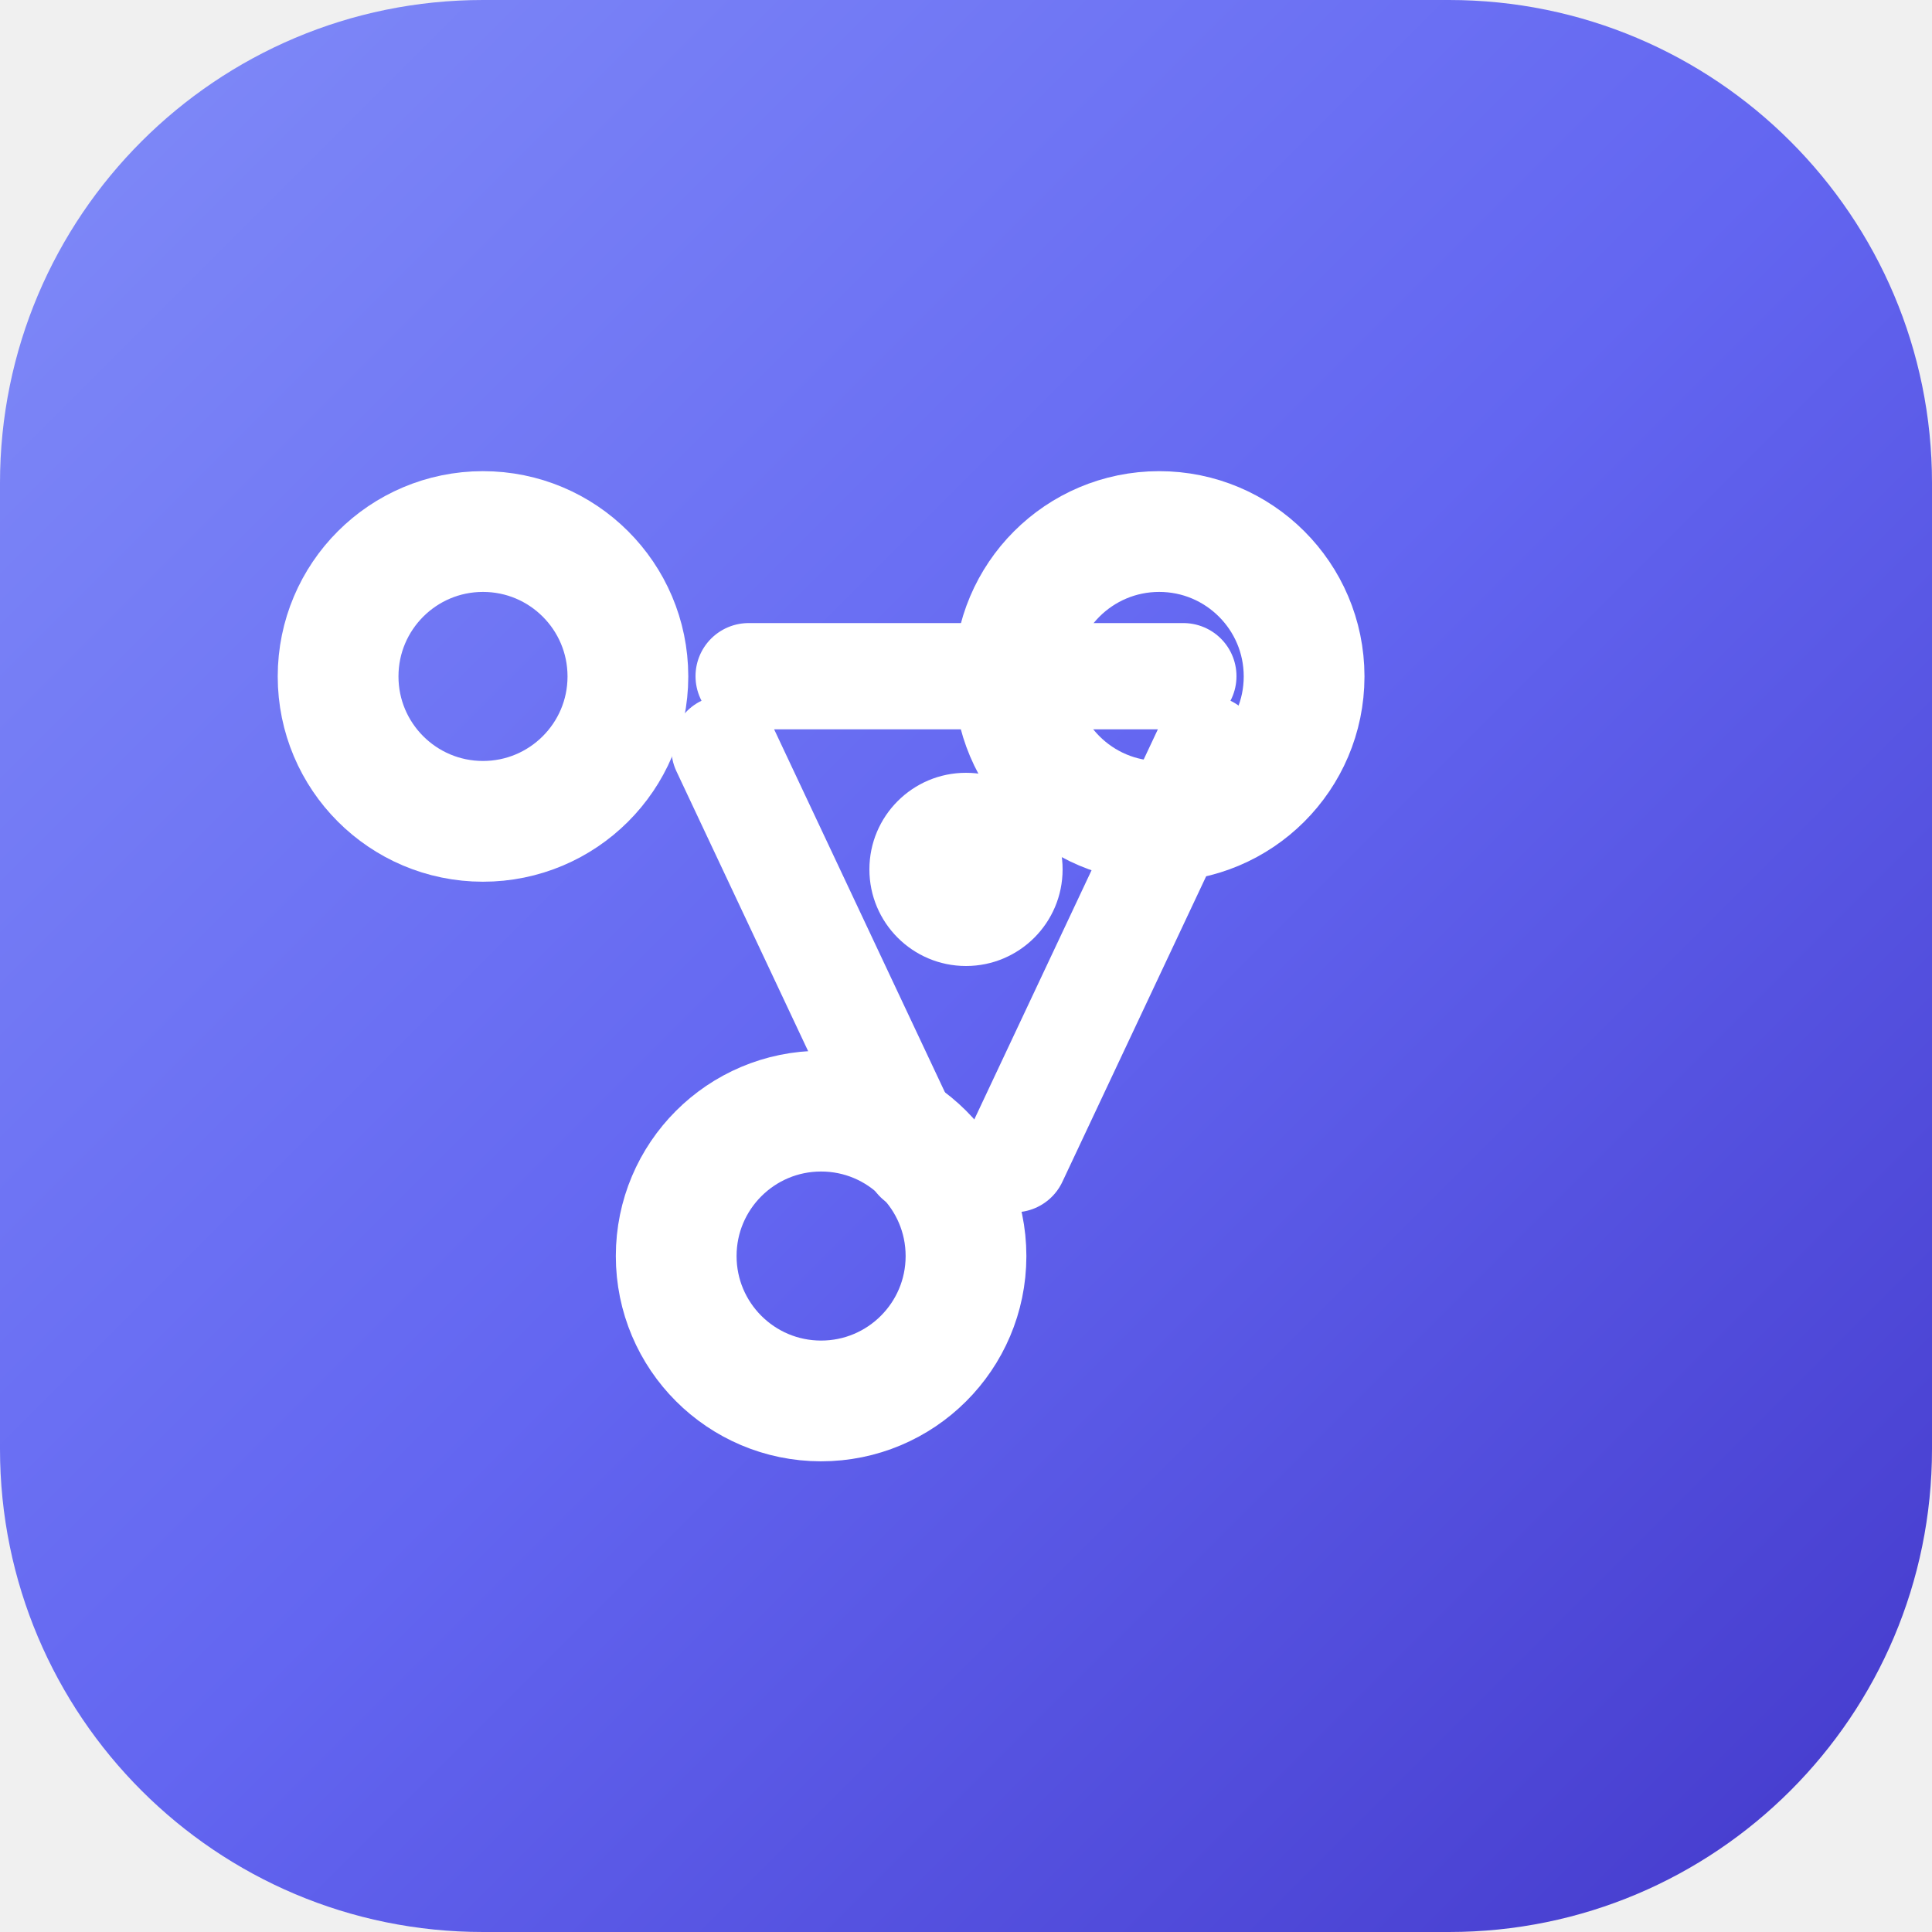
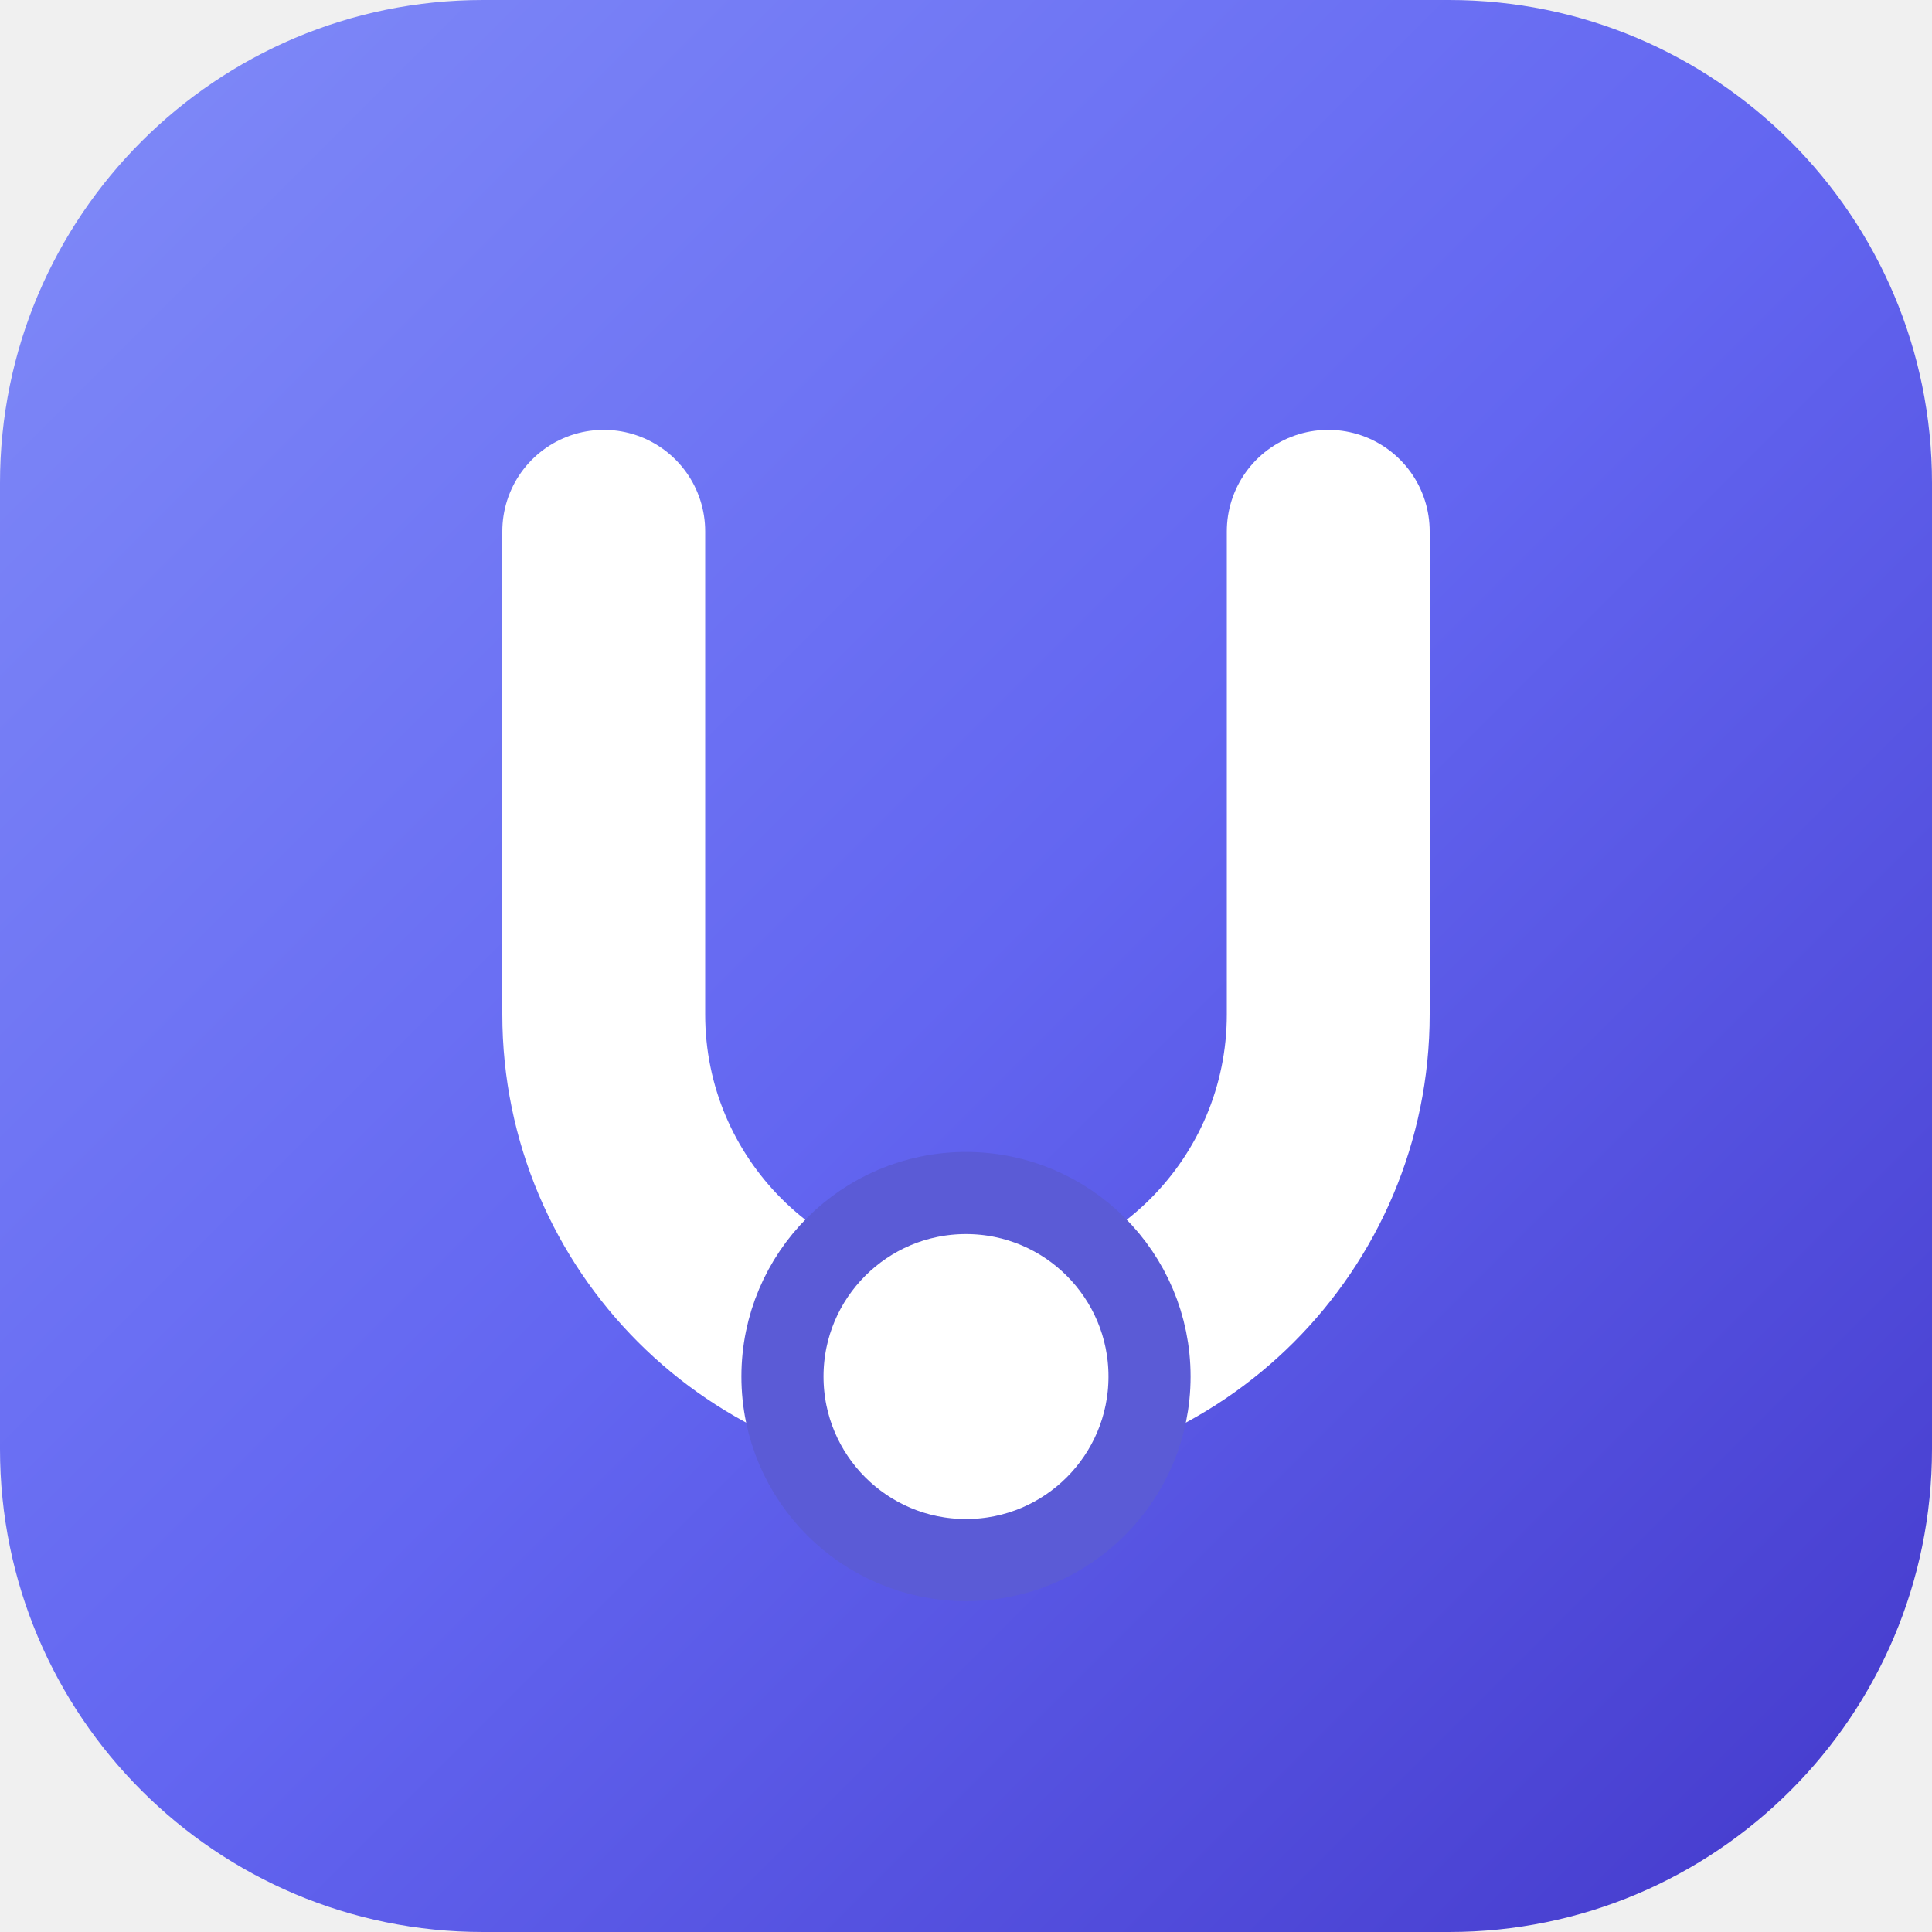
<svg xmlns="http://www.w3.org/2000/svg" viewBox="0 0 40 40" width="40" height="40" fill="none">
  <defs>
    <linearGradient id="unifierrGrad" x1="0%" y1="0%" x2="100%" y2="100%">
      <stop offset="0%" stop-color="#818cf8" />
      <stop offset="50%" stop-color="#6366f1" />
      <stop offset="100%" stop-color="#4338ca" />
    </linearGradient>
  </defs>
  <rect width="40" height="40" rx="10" fill="url(#unifierrGrad)" />
-   <path d="M13 14a3 3 0 1 0 0 .01M27 14a3 3 0 1 0 0 .01M20 26a3 3 0 1 0 0 .01" stroke="#ffffff" stroke-width="2.5" stroke-linecap="round" />
-   <path d="M15 15.5l4 8.5M25 15.5l-4 8.5M15.5 14h9" stroke="#ffffff" stroke-width="2.2" stroke-linecap="round" stroke-linejoin="round" />
-   <circle cx="20" cy="18" r="2" fill="#ffffff" />
+   <path d="M12.5 11v10a7.5 7.5 0 0 0 15 0V11" stroke="#ffffff" stroke-width="4.2" stroke-linecap="round" fill="none" />
+   <circle cx="20" cy="28.5" r="3.8" fill="#ffffff" stroke="#5b5bd6" stroke-width="1.7" />
</svg>
